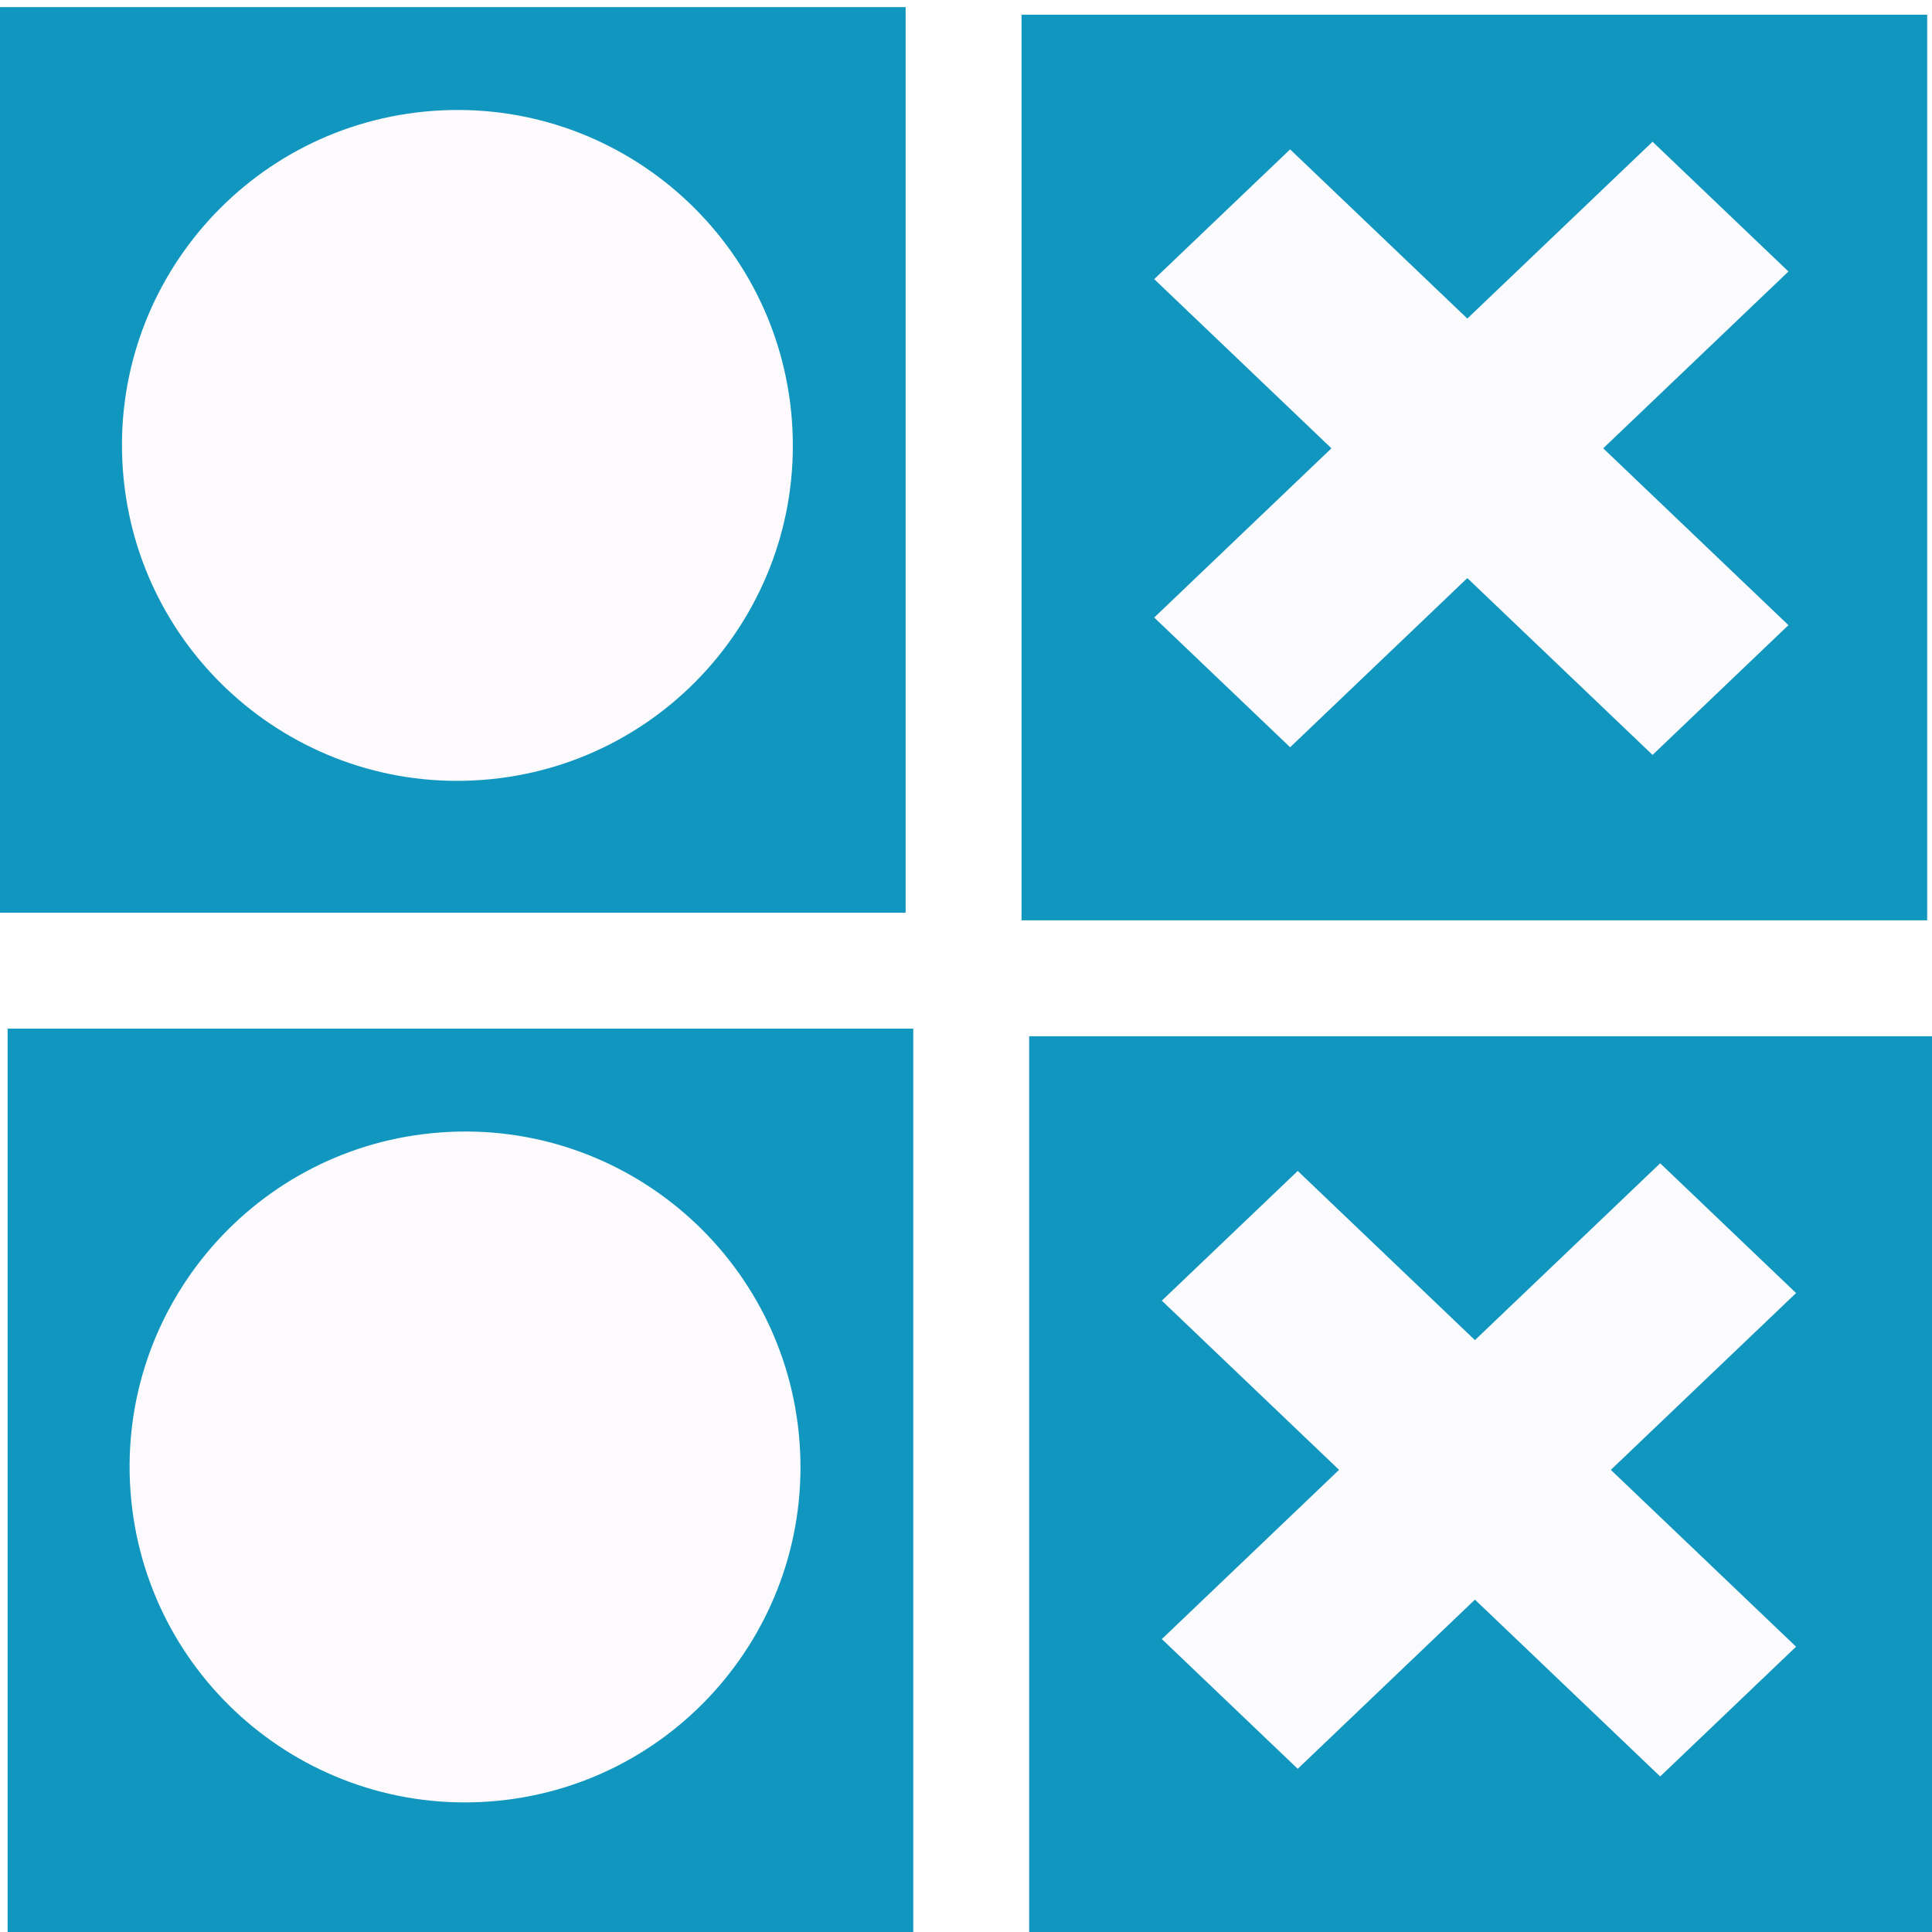
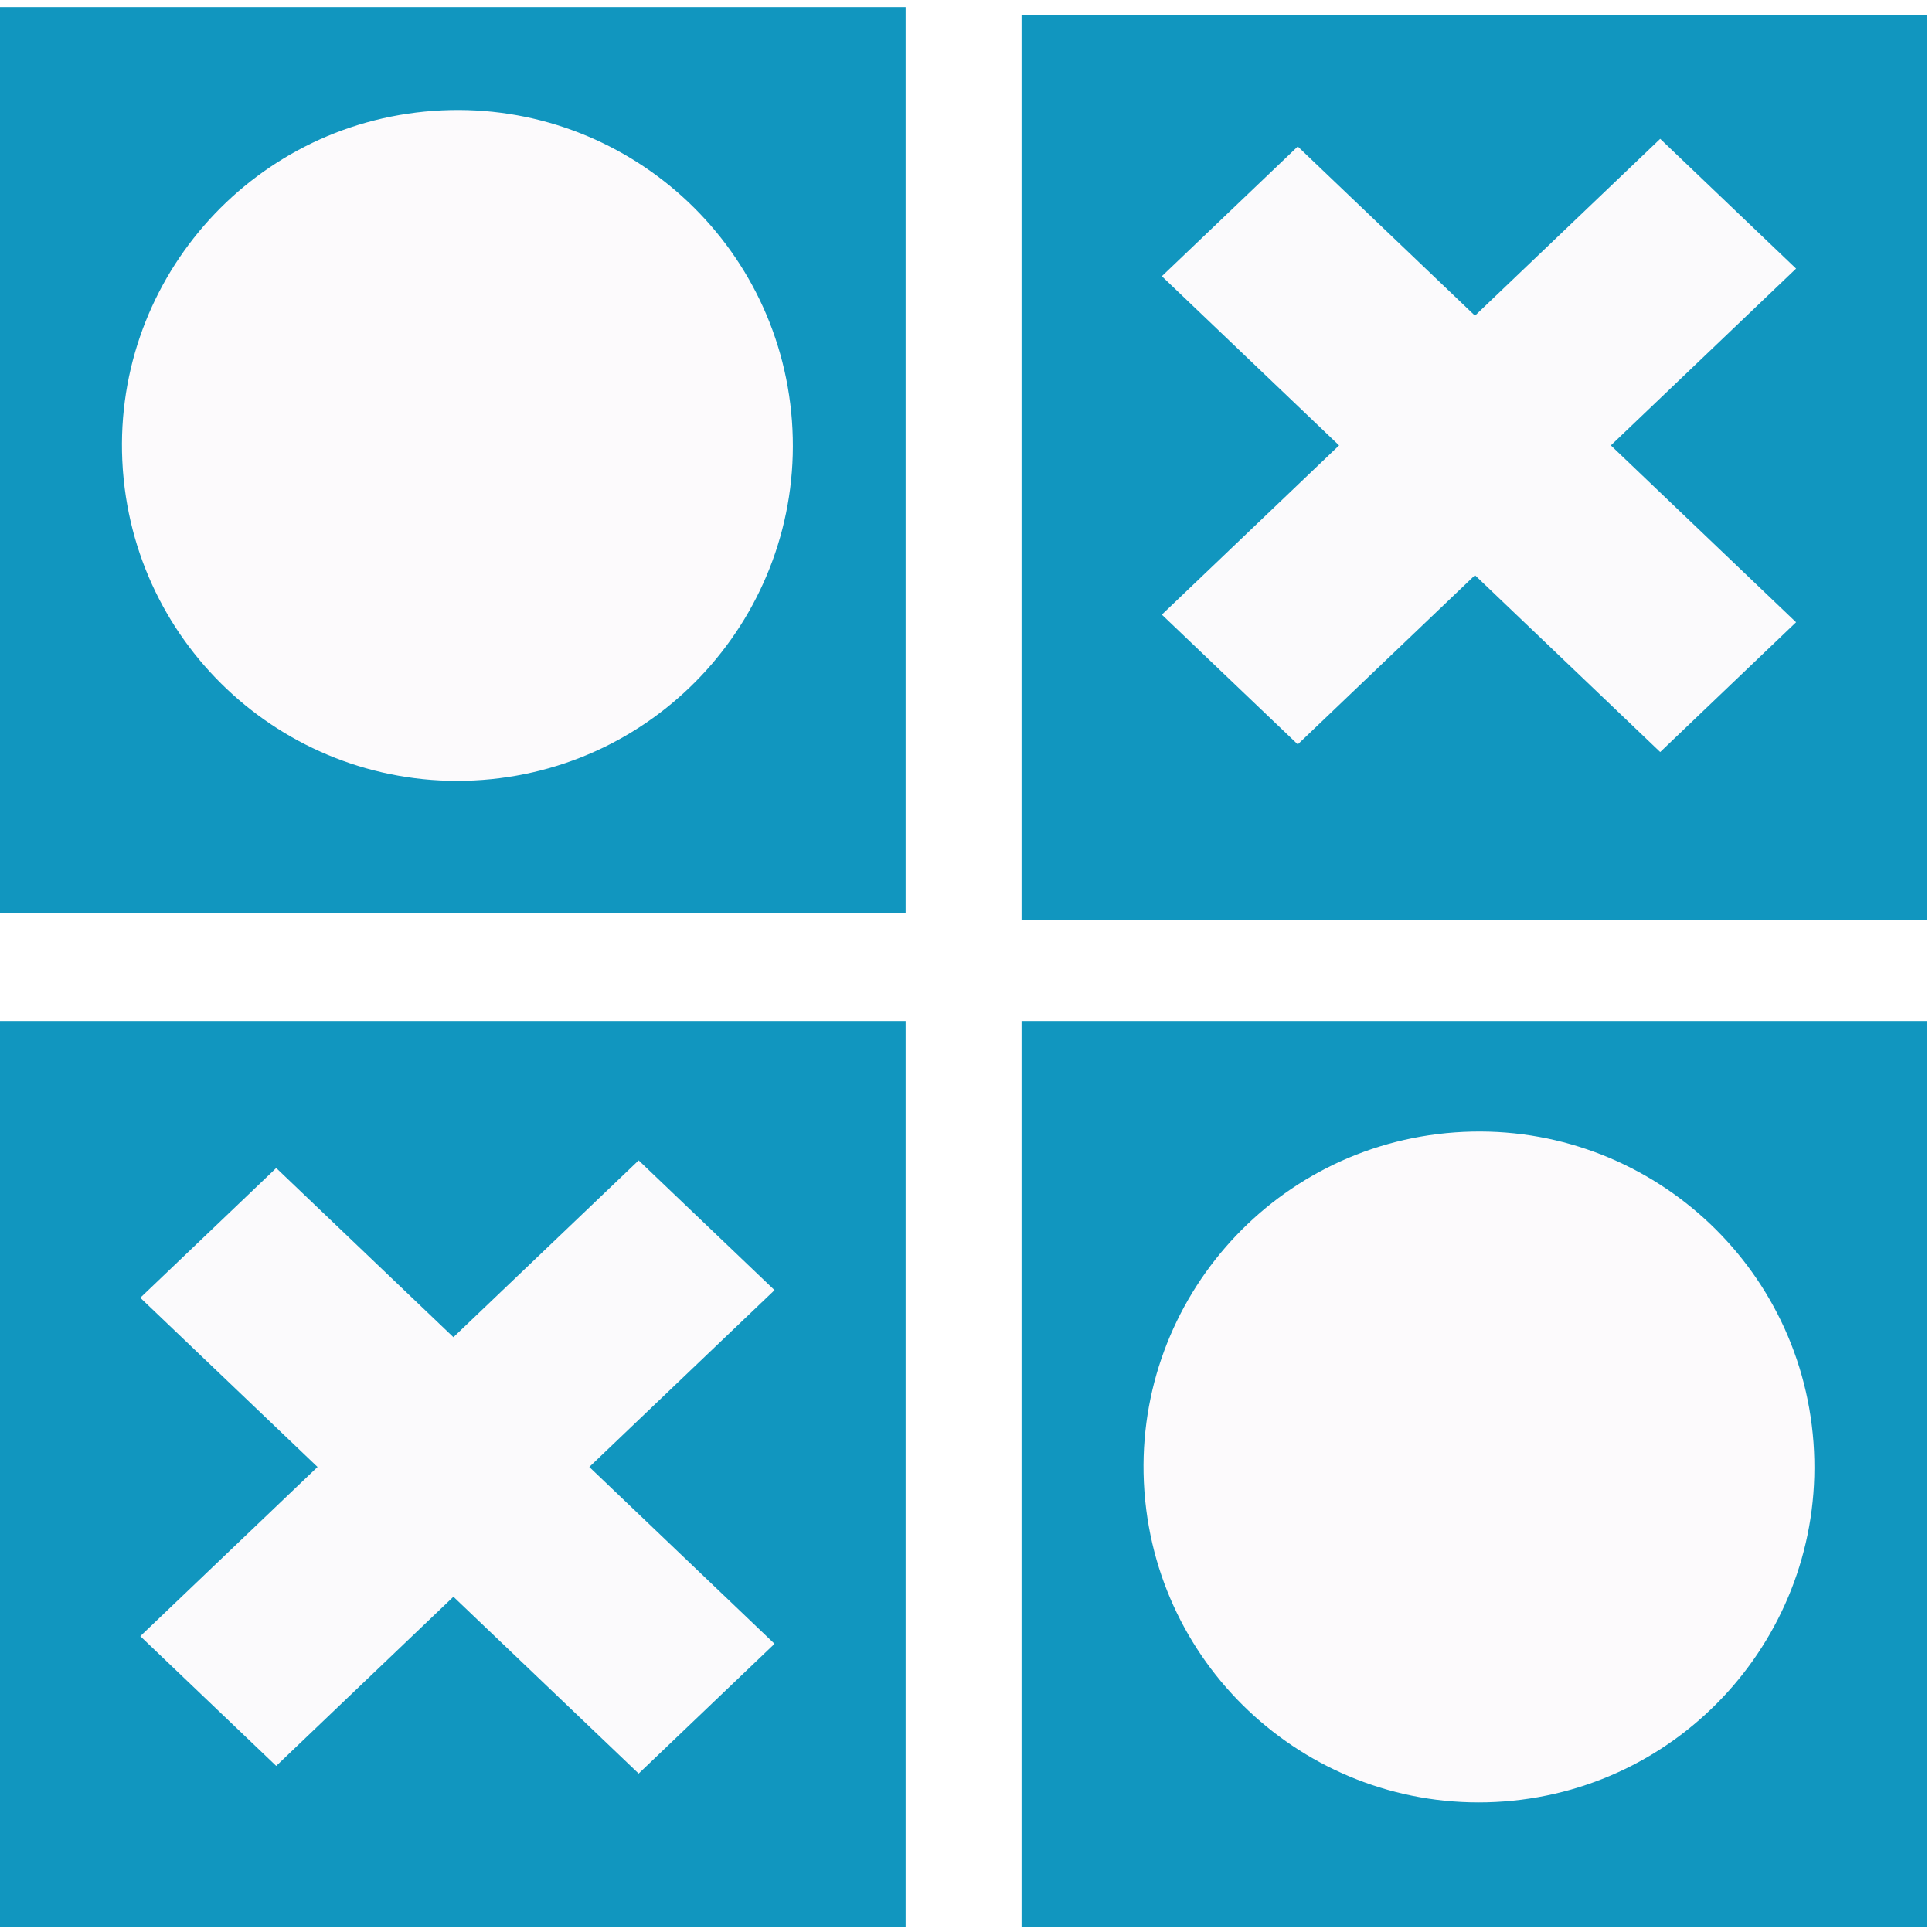
<svg xmlns="http://www.w3.org/2000/svg" width="128" height="128" viewBox="0 0 128 128" id="svg2" version="1.1">
  <defs id="defs4" />
  <g id="layer1" transform="translate(0,-924.3622)">
    <g id="g4149">
      <rect style="opacity:1;fill:#1196bf;fill-opacity:0.994;stroke:none;stroke-width:4;stroke-miterlimit:4;stroke-dasharray:none;stroke-opacity:1" id="rect4192" width="60" height="60" x="0" y="924.832" />
      <rect y="925.337" x="67.68" height="60" width="60" id="rect4194" style="opacity:1;fill:#1196bf;fill-opacity:0.994;stroke:none;stroke-width:4;stroke-miterlimit:4;stroke-dasharray:none;stroke-opacity:1" />
      <path style="opacity:1;fill:#fdfafc;fill-opacity:0.994;stroke:none;stroke-width:4;stroke-miterlimit:4;stroke-dasharray:none;stroke-opacity:1" id="path4210" d="M 8.136,955.438 A 22.223,22.223 0 0 1 28.705,931.707 22.223,22.223 0 0 1 52.468,952.239 22.223,22.223 0 0 1 31.971,976.033 22.223,22.223 0 0 1 8.146,955.573" />
-       <path style="opacity:1;fill:#fcfafc;fill-opacity:0.994;stroke:none;stroke-width:4;stroke-miterlimit:4;stroke-dasharray:none;stroke-opacity:1" d="m 109.486,933.752 -12.272,11.716 -11.74,-11.209 -9.005,8.596 11.742,11.209 -11.742,11.211 9.005,8.596 11.74,-11.209 12.272,11.716 9.003,-8.598 -12.272,-11.716 12.272,-11.714 -9.003,-8.598 z" id="rect4212" />
-       <rect y="992.512" x="0.505" height="60" width="60" id="rect4231" style="opacity:1;fill:#1196bf;fill-opacity:0.994;stroke:none;stroke-width:4;stroke-miterlimit:4;stroke-dasharray:none;stroke-opacity:1" />
-       <rect style="opacity:1;fill:#1196bf;fill-opacity:0.994;stroke:none;stroke-width:4;stroke-miterlimit:4;stroke-dasharray:none;stroke-opacity:1" id="rect4233" width="60" height="60" x="68.185" y="993.017" />
-       <path d="m 8.642,1023.119 a 22.223,22.223 0 0 1 20.568,-23.732 22.223,22.223 0 0 1 23.763,20.532 22.223,22.223 0 0 1 -20.496,23.794 22.223,22.223 0 0 1 -23.825,-20.46" id="path4235" style="opacity:1;fill:#fdfafc;fill-opacity:0.994;stroke:none;stroke-width:4;stroke-miterlimit:4;stroke-dasharray:none;stroke-opacity:1" />
-       <path id="path4237" d="m 109.991,1001.433 -12.272,11.716 -11.74,-11.209 -9.005,8.595 11.742,11.209 -11.742,11.211 9.005,8.596 11.74,-11.209 12.272,11.716 9.003,-8.598 -12.272,-11.716 12.272,-11.714 -9.003,-8.598 z" style="opacity:1;fill:#fcfafc;fill-opacity:0.994;stroke:none;stroke-width:4;stroke-miterlimit:4;stroke-dasharray:none;stroke-opacity:1" />
+       <path style="opacity:1;fill:#fcfafc;fill-opacity:0.994;stroke:none;stroke-width:4;stroke-miterlimit:4;stroke-dasharray:none;stroke-opacity:1" d="m 109.992,933.56 -12.272,11.716 -11.74,-11.209 -9.005,8.596 11.742,11.209 -11.742,11.211 9.005,8.596 11.74,-11.209 12.272,11.716 9.003,-8.598 -12.272,-11.716 12.272,-11.714 -9.003,-8.598 z" id="rect4212" />
+       <rect y="992.007" x="67.68" height="60" width="60" id="rect4231" style="opacity:1;fill:#1196bf;fill-opacity:0.994;stroke:none;stroke-width:4;stroke-miterlimit:4;stroke-dasharray:none;stroke-opacity:1" />
+       <rect style="opacity:1;fill:#1196bf;fill-opacity:0.994;stroke:none;stroke-width:4;stroke-miterlimit:4;stroke-dasharray:none;stroke-opacity:1" id="rect4233" width="60" height="60" x="0" y="992.007" />
+       <path d="m 75.817,1023.119 a 22.223,22.223 0 0 1 20.568,-23.732 22.223,22.223 0 0 1 23.763,20.532 22.223,22.223 0 0 1 -20.496,23.794 22.223,22.223 0 0 1 -23.825,-20.46" id="path4235" style="opacity:1;fill:#fdfafc;fill-opacity:0.994;stroke:none;stroke-width:4;stroke-miterlimit:4;stroke-dasharray:none;stroke-opacity:1" />
+       <path id="path4237" d="m 42.312,1001.24 -12.272,11.716 -11.74,-11.209 -9.005,8.596 11.742,11.209 -11.742,11.211 9.005,8.596 11.74,-11.209 12.272,11.716 9.003,-8.598 -12.272,-11.716 12.272,-11.714 -9.003,-8.598 z" style="opacity:1;fill:#fcfafc;fill-opacity:0.994;stroke:none;stroke-width:4;stroke-miterlimit:4;stroke-dasharray:none;stroke-opacity:1" />
    </g>
  </g>
</svg>
